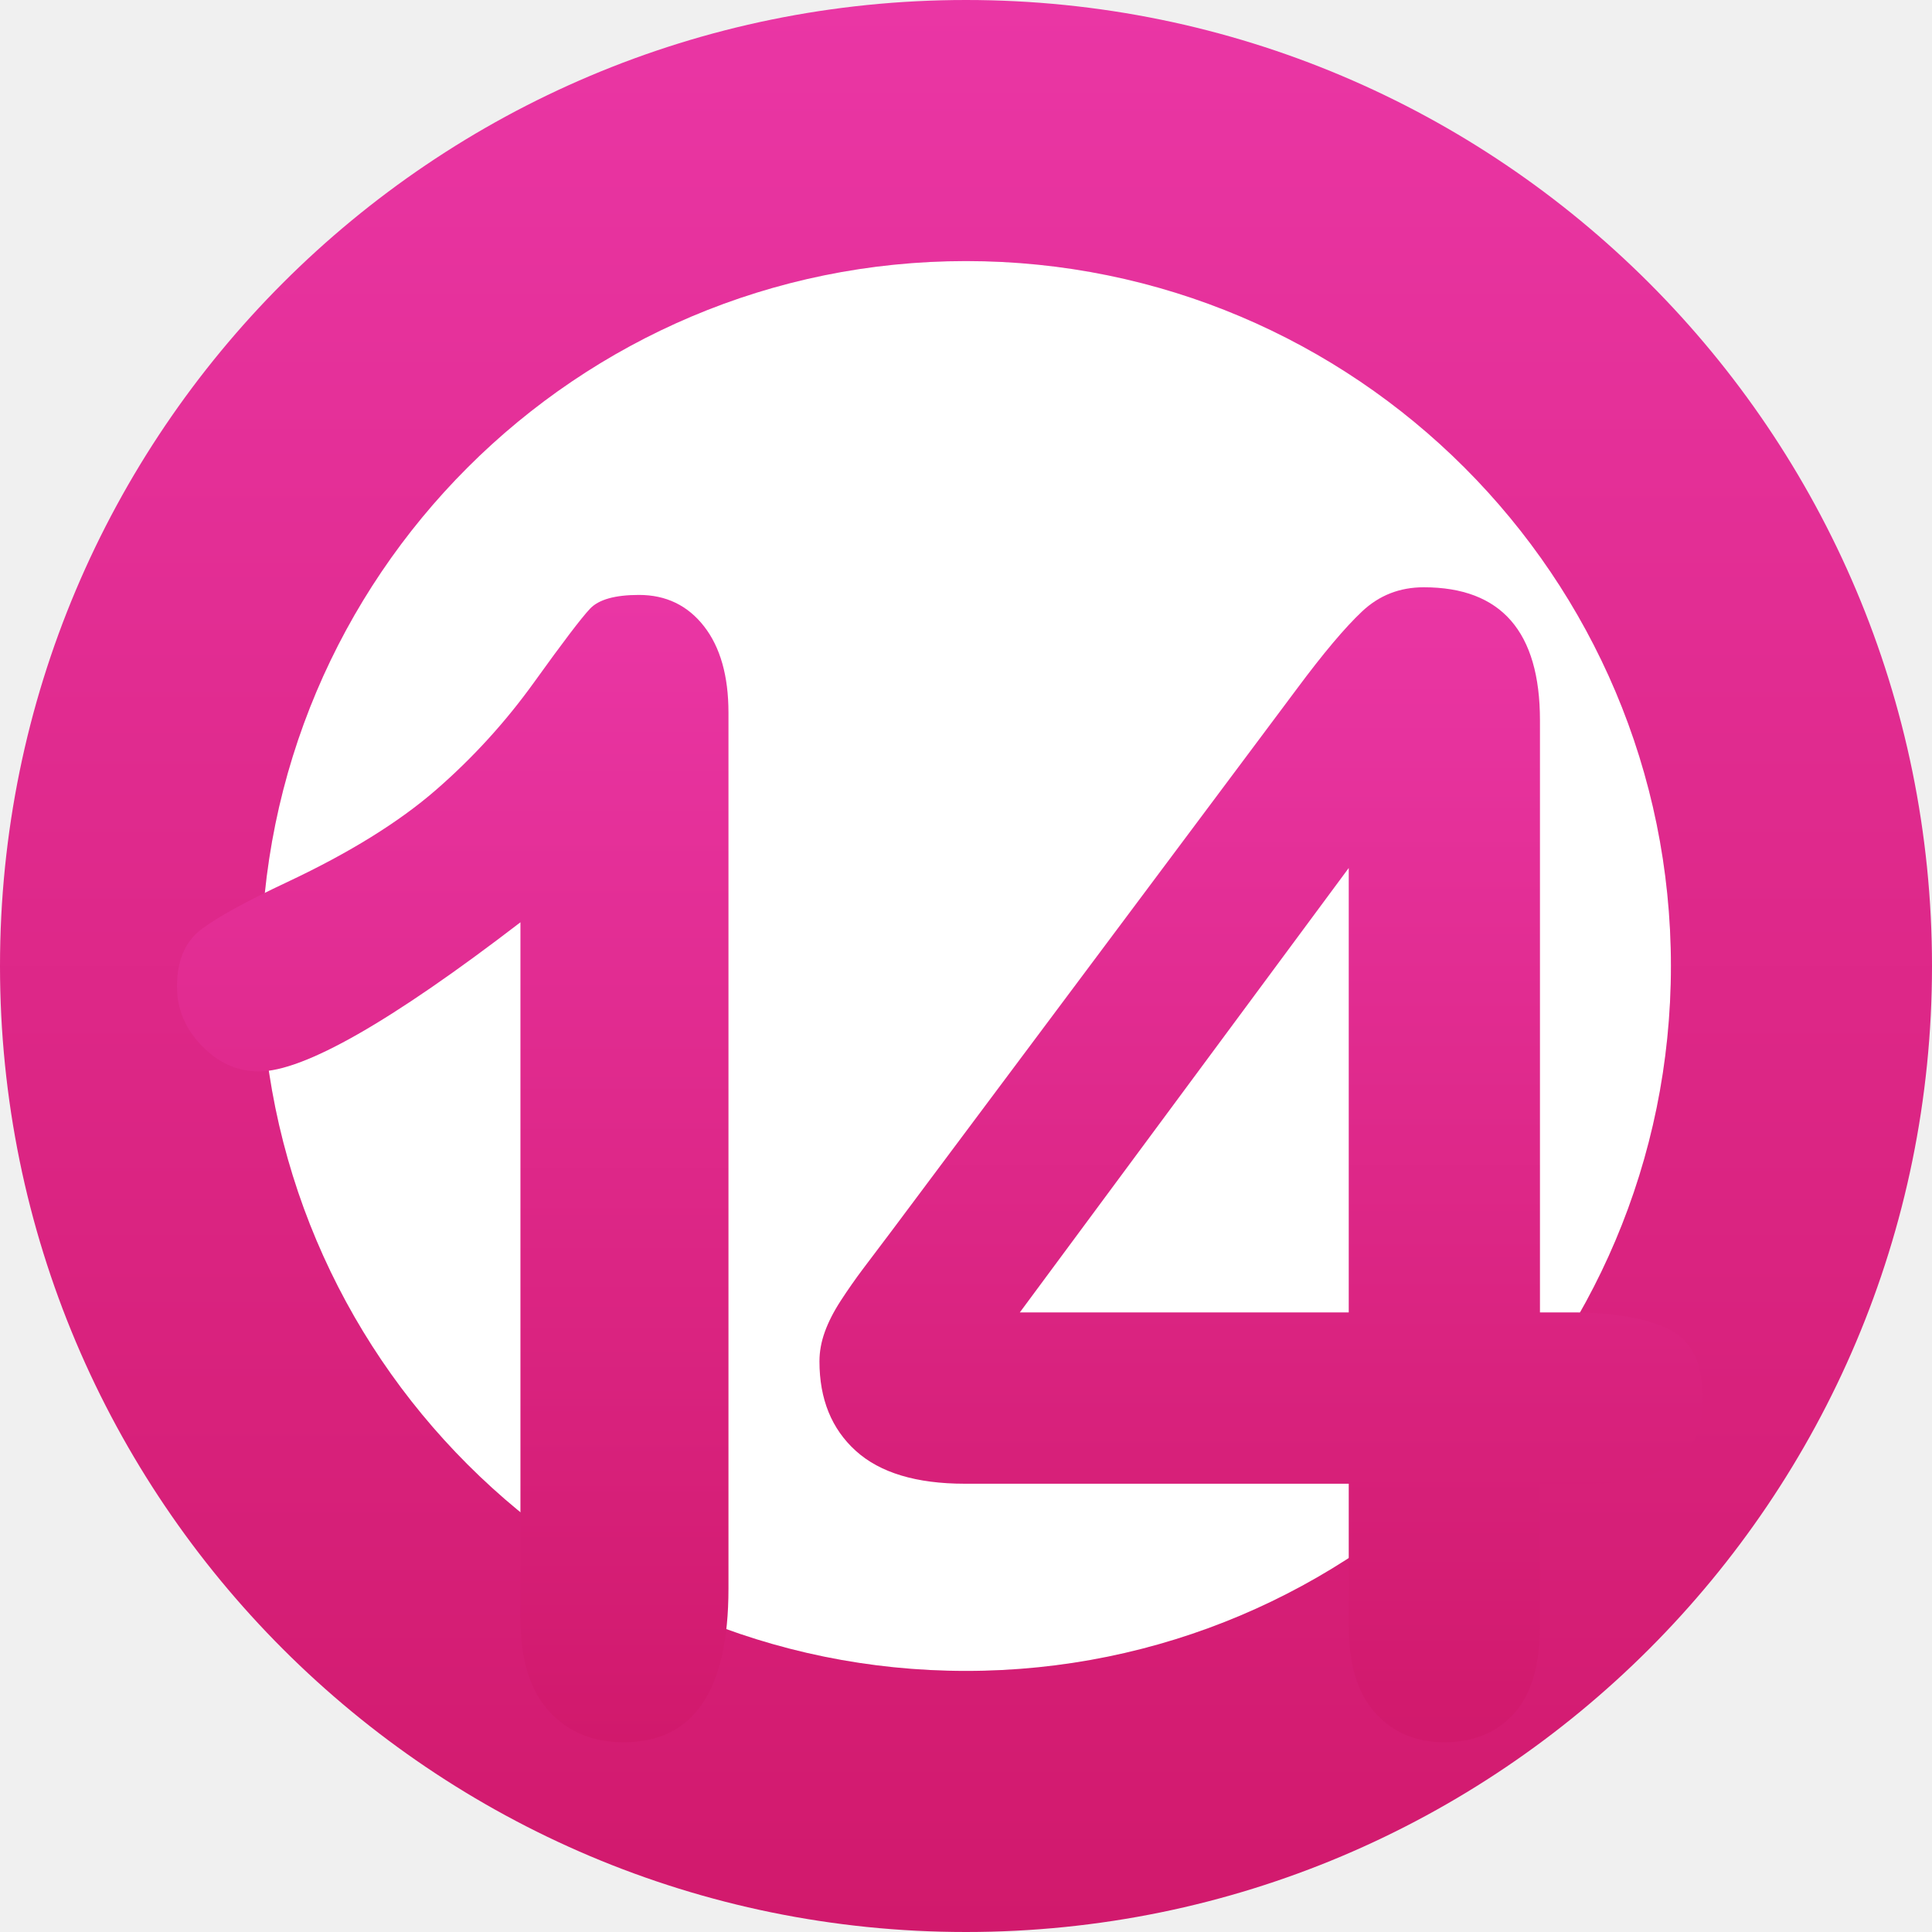
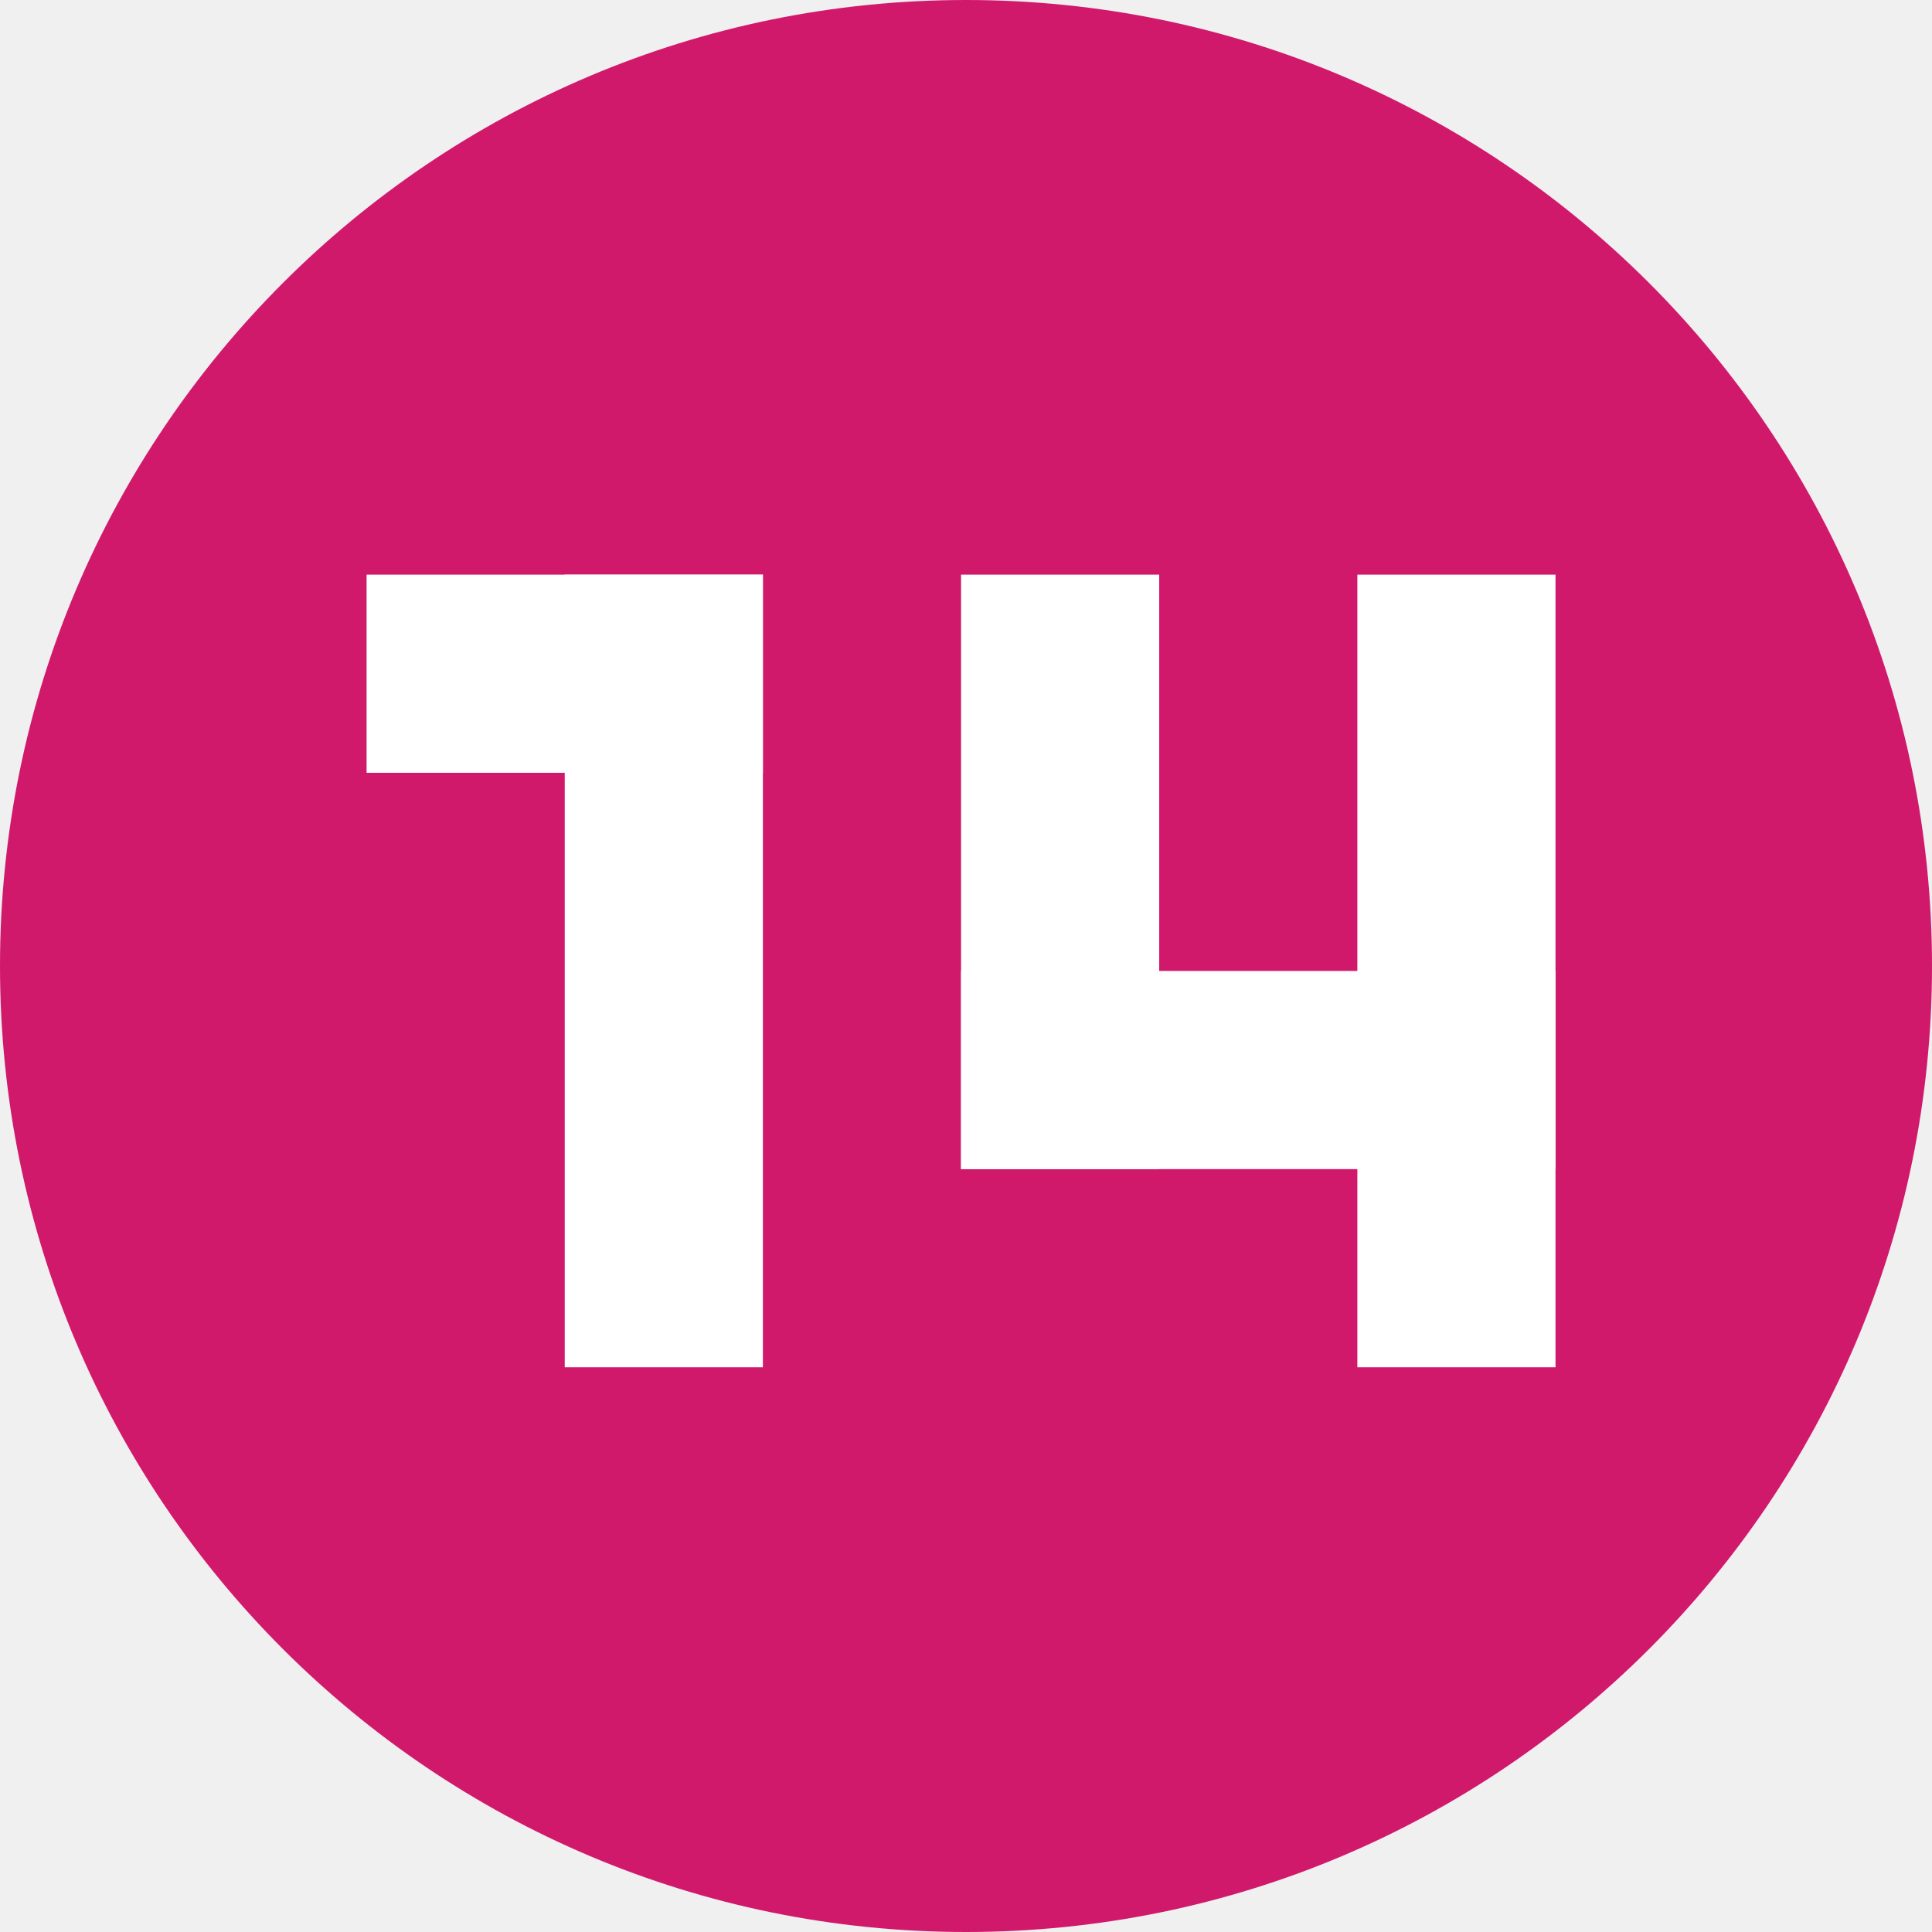
- <svg xmlns="http://www.w3.org/2000/svg" width="74px" height="74px" viewBox="0 0 74 74" version="1.1">
-   <defs>
-     <linearGradient x1="50%" y1="0%" x2="50%" y2="100%" id="linearGradient-1">
-       <stop stop-color="#EA36A5" offset="0%" />
-       <stop stop-color="#D1196C" offset="100%" />
-     </linearGradient>
-     <linearGradient x1="50%" y1="0%" x2="50%" y2="100%" id="linearGradient-2">
-       <stop stop-color="#EA36A5" offset="0%" />
-       <stop stop-color="#D1196C" offset="100%" />
-     </linearGradient>
-     <linearGradient x1="50%" y1="0%" x2="50%" y2="100%" id="linearGradient-3">
-       <stop stop-color="#EA36A5" offset="0%" />
-       <stop stop-color="#D1196C" offset="100%" />
-     </linearGradient>
-   </defs>
+ <svg xmlns="http://www.w3.org/2000/svg" width="195px" height="195px" viewBox="0 0 195 195" version="1.1">
  <g id="Page-1" stroke="none" stroke-width="1" fill="none" fill-rule="evenodd">
-     <g id="Artboard" transform="translate(-115, -96)">
-       <g id="14logo" transform="translate(115, 96)">
-         <circle id="Oval" fill="#FFFFFF" cx="37" cy="37" r="27" />
-         <path d="M37,0 C57.435,0 74,16.565 74,37 C74,57.435 57.435,74 37,74 C16.565,74 0,57.435 0,37 C0,16.565 16.565,0 37,0 Z M37,10 C22.088,10 10,22.088 10,37 C10,51.912 22.088,64 37,64 C51.912,64 64,51.912 64,37 C64,22.088 51.912,10 37,10 Z" id="Oval" fill="url(#linearGradient-1)" fill-rule="nonzero" />
-         <path d="M19.934,61.986 L19.934,35.326 C14.973,39.135 11.633,41.039 9.914,41.039 C9.094,41.039 8.366,40.712 7.731,40.058 C7.097,39.403 6.779,38.646 6.779,37.787 C6.779,36.791 7.092,36.059 7.717,35.59 C8.342,35.121 9.445,34.516 11.027,33.773 C13.391,32.66 15.28,31.488 16.696,30.258 C18.112,29.027 19.367,27.65 20.461,26.127 C21.555,24.604 22.268,23.666 22.6,23.314 C22.932,22.963 23.557,22.787 24.475,22.787 C25.51,22.787 26.34,23.188 26.965,23.988 C27.59,24.789 27.902,25.893 27.902,27.299 L27.902,60.844 C27.902,64.77 26.564,66.732 23.889,66.732 C22.697,66.732 21.74,66.332 21.018,65.531 C20.295,64.73 19.934,63.549 19.934,61.986 Z" id="Path" fill="url(#linearGradient-2)" fill-rule="nonzero" />
-         <path d="M51.66,62.279 L51.66,56.83 L36.953,56.83 C35.098,56.83 33.706,56.41 32.778,55.57 C31.851,54.73 31.387,53.588 31.387,52.143 C31.387,51.771 31.455,51.396 31.592,51.015 C31.729,50.634 31.934,50.233 32.207,49.813 C32.48,49.394 32.764,48.988 33.057,48.598 C33.35,48.207 33.711,47.729 34.141,47.162 L49.668,26.391 C50.684,25.023 51.519,24.032 52.173,23.417 C52.827,22.802 53.613,22.494 54.531,22.494 C57.5,22.494 58.984,24.193 58.984,27.592 L58.984,50.268 L60.244,50.268 C61.748,50.268 62.954,50.473 63.862,50.883 C64.771,51.293 65.225,52.191 65.225,53.578 C65.225,54.711 64.854,55.536 64.111,56.054 C63.369,56.571 62.256,56.83 60.771,56.83 L58.984,56.83 L58.984,62.279 C58.984,63.783 58.652,64.901 57.988,65.634 C57.324,66.366 56.436,66.732 55.322,66.732 C54.229,66.732 53.345,66.356 52.671,65.604 C51.997,64.853 51.66,63.744 51.66,62.279 Z M39.062,50.268 L51.66,50.268 L51.66,33.246 L39.062,50.268 Z" id="Shape" fill="url(#linearGradient-3)" fill-rule="nonzero" />
+     <g id="Artboard" transform="translate(-282, -284)">
+       <g id="Group-2" transform="translate(282, 284)">
+         <circle id="Oval" fill="#D1196C" cx="97.5" cy="97.5" r="97.5" />
+         <g id="Group" transform="translate(37, 58)" fill="#FFFFFF">
+           <rect id="Rectangle" x="0" y="0" width="40" height="20" />
+           <rect id="Rectangle" x="60" y="40" width="60" height="20" />
+           <rect id="Rectangle" x="20" y="0" width="20" height="80" />
+           <rect id="Rectangle" x="100" y="0" width="20" height="80" />
+           <rect id="Rectangle" x="60" y="0" width="20" height="60" />
+         </g>
      </g>
    </g>
  </g>
</svg>
